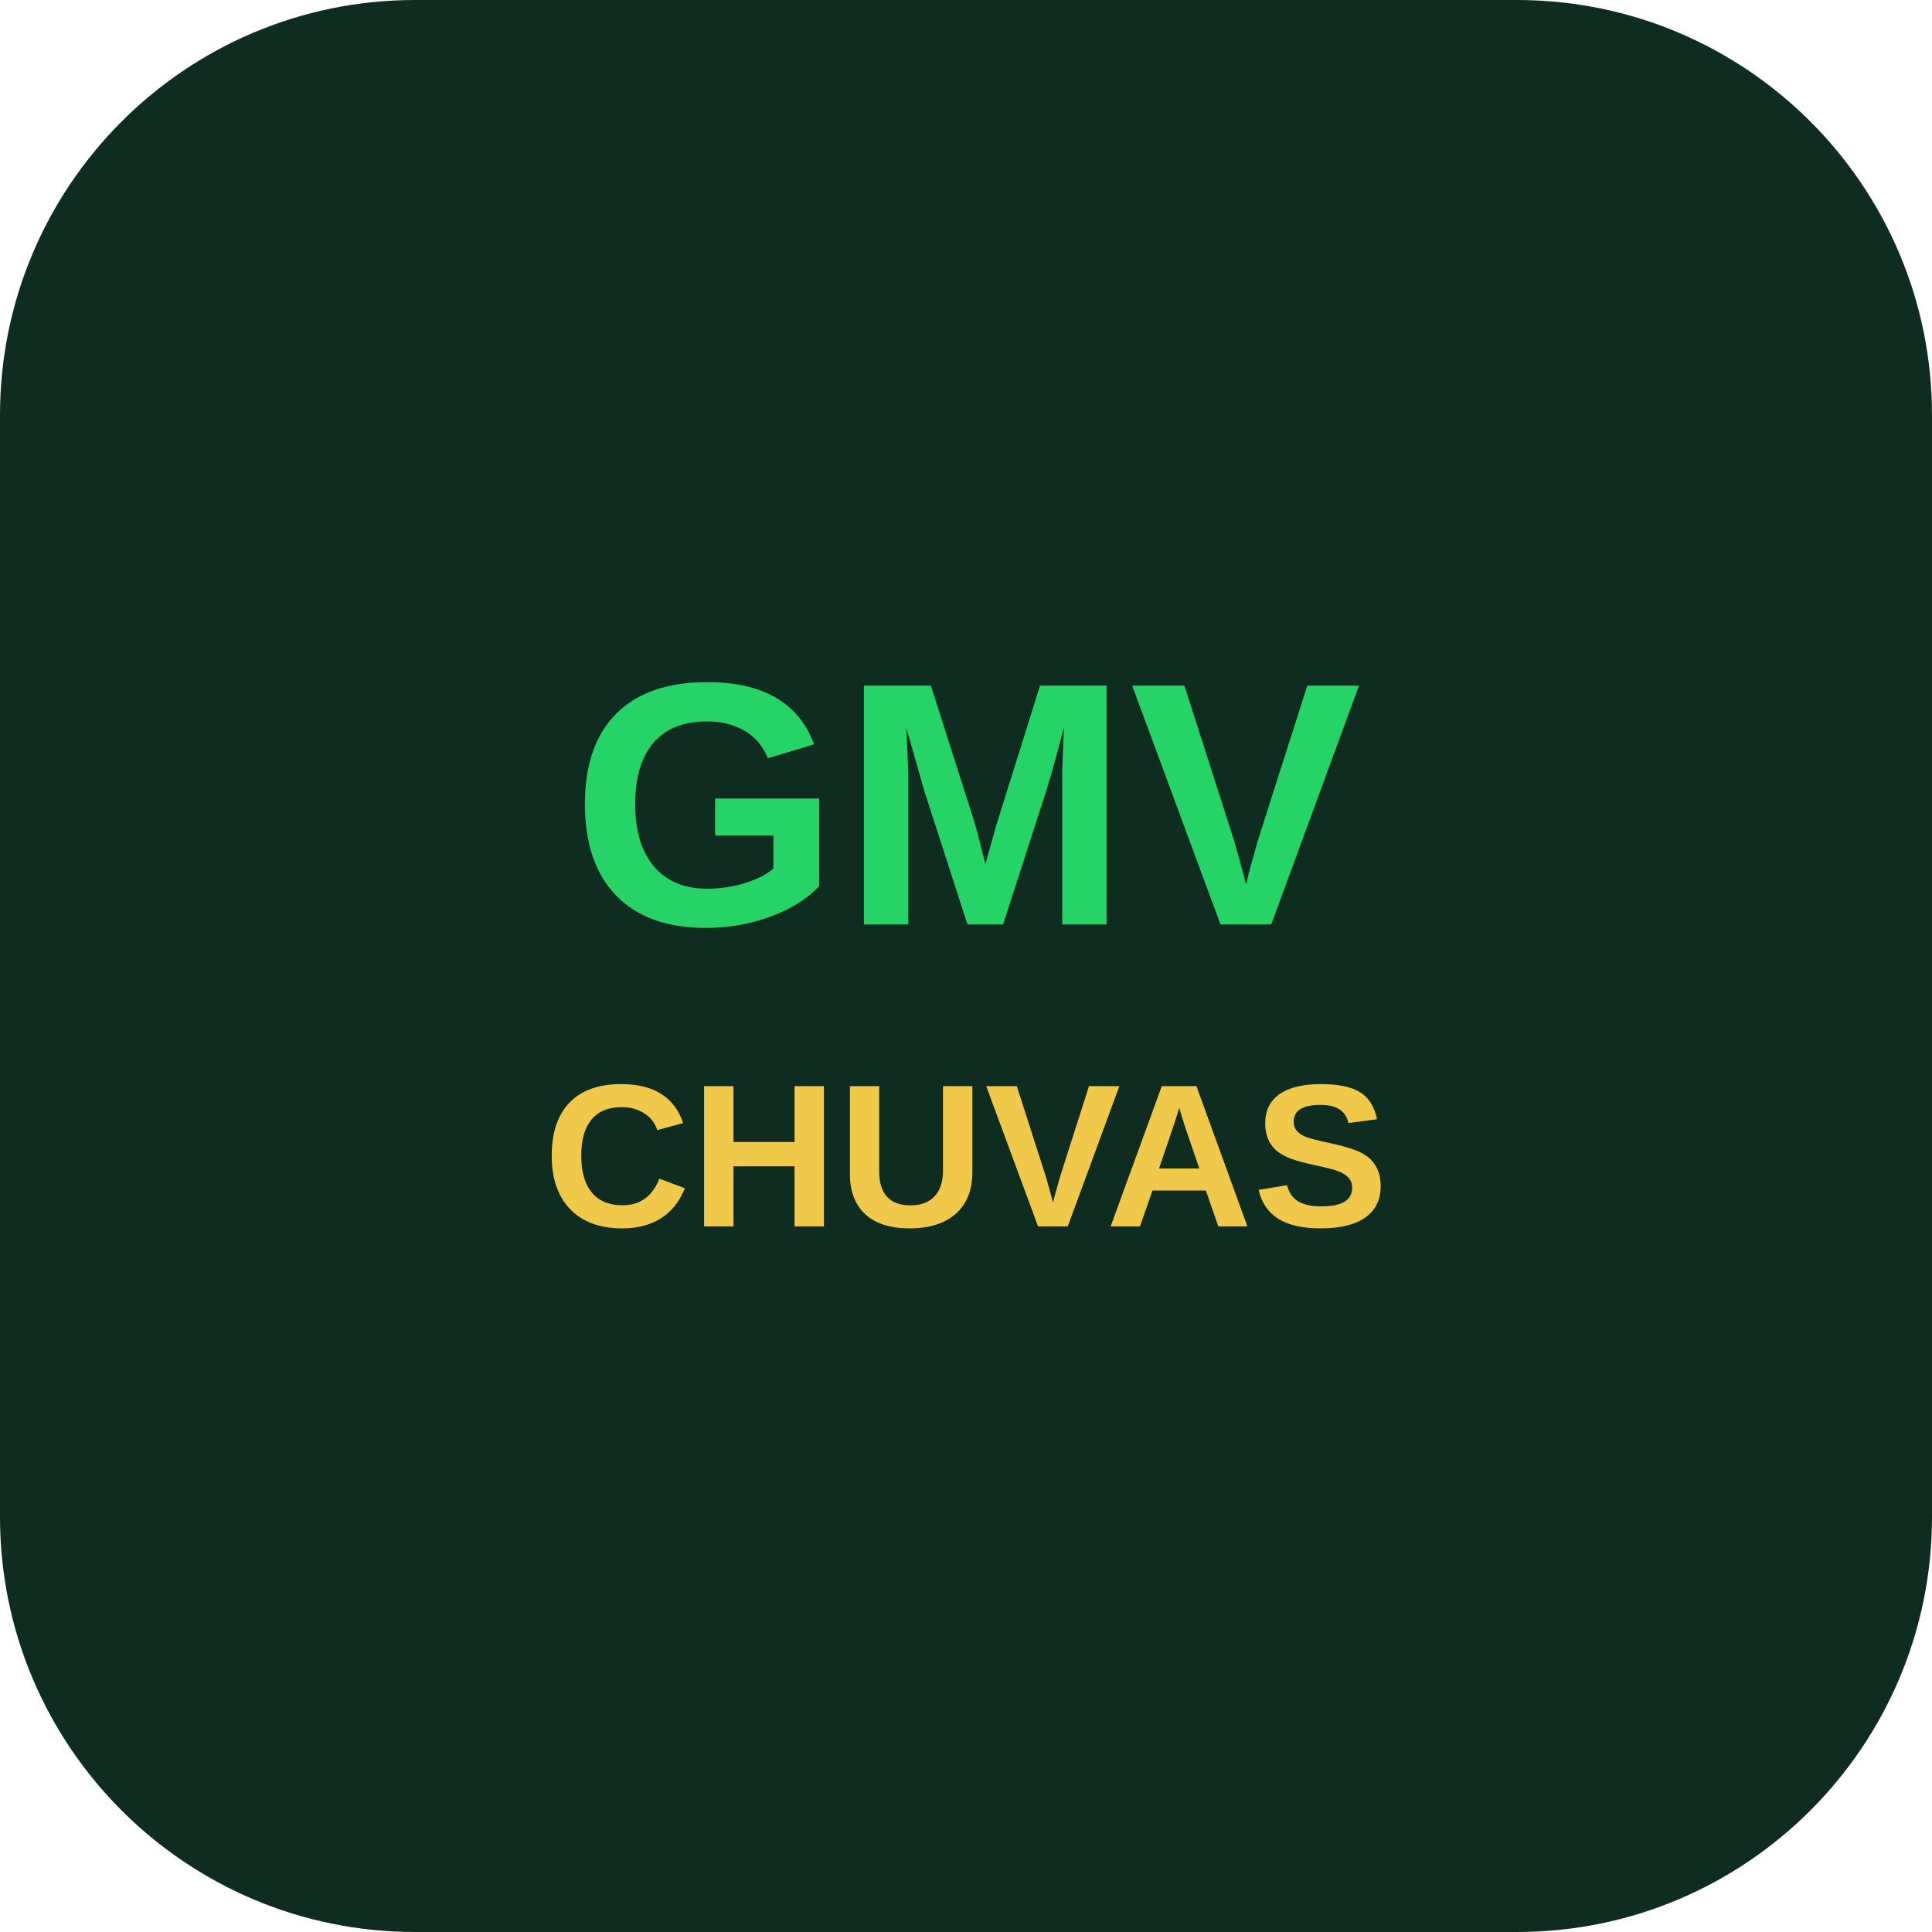
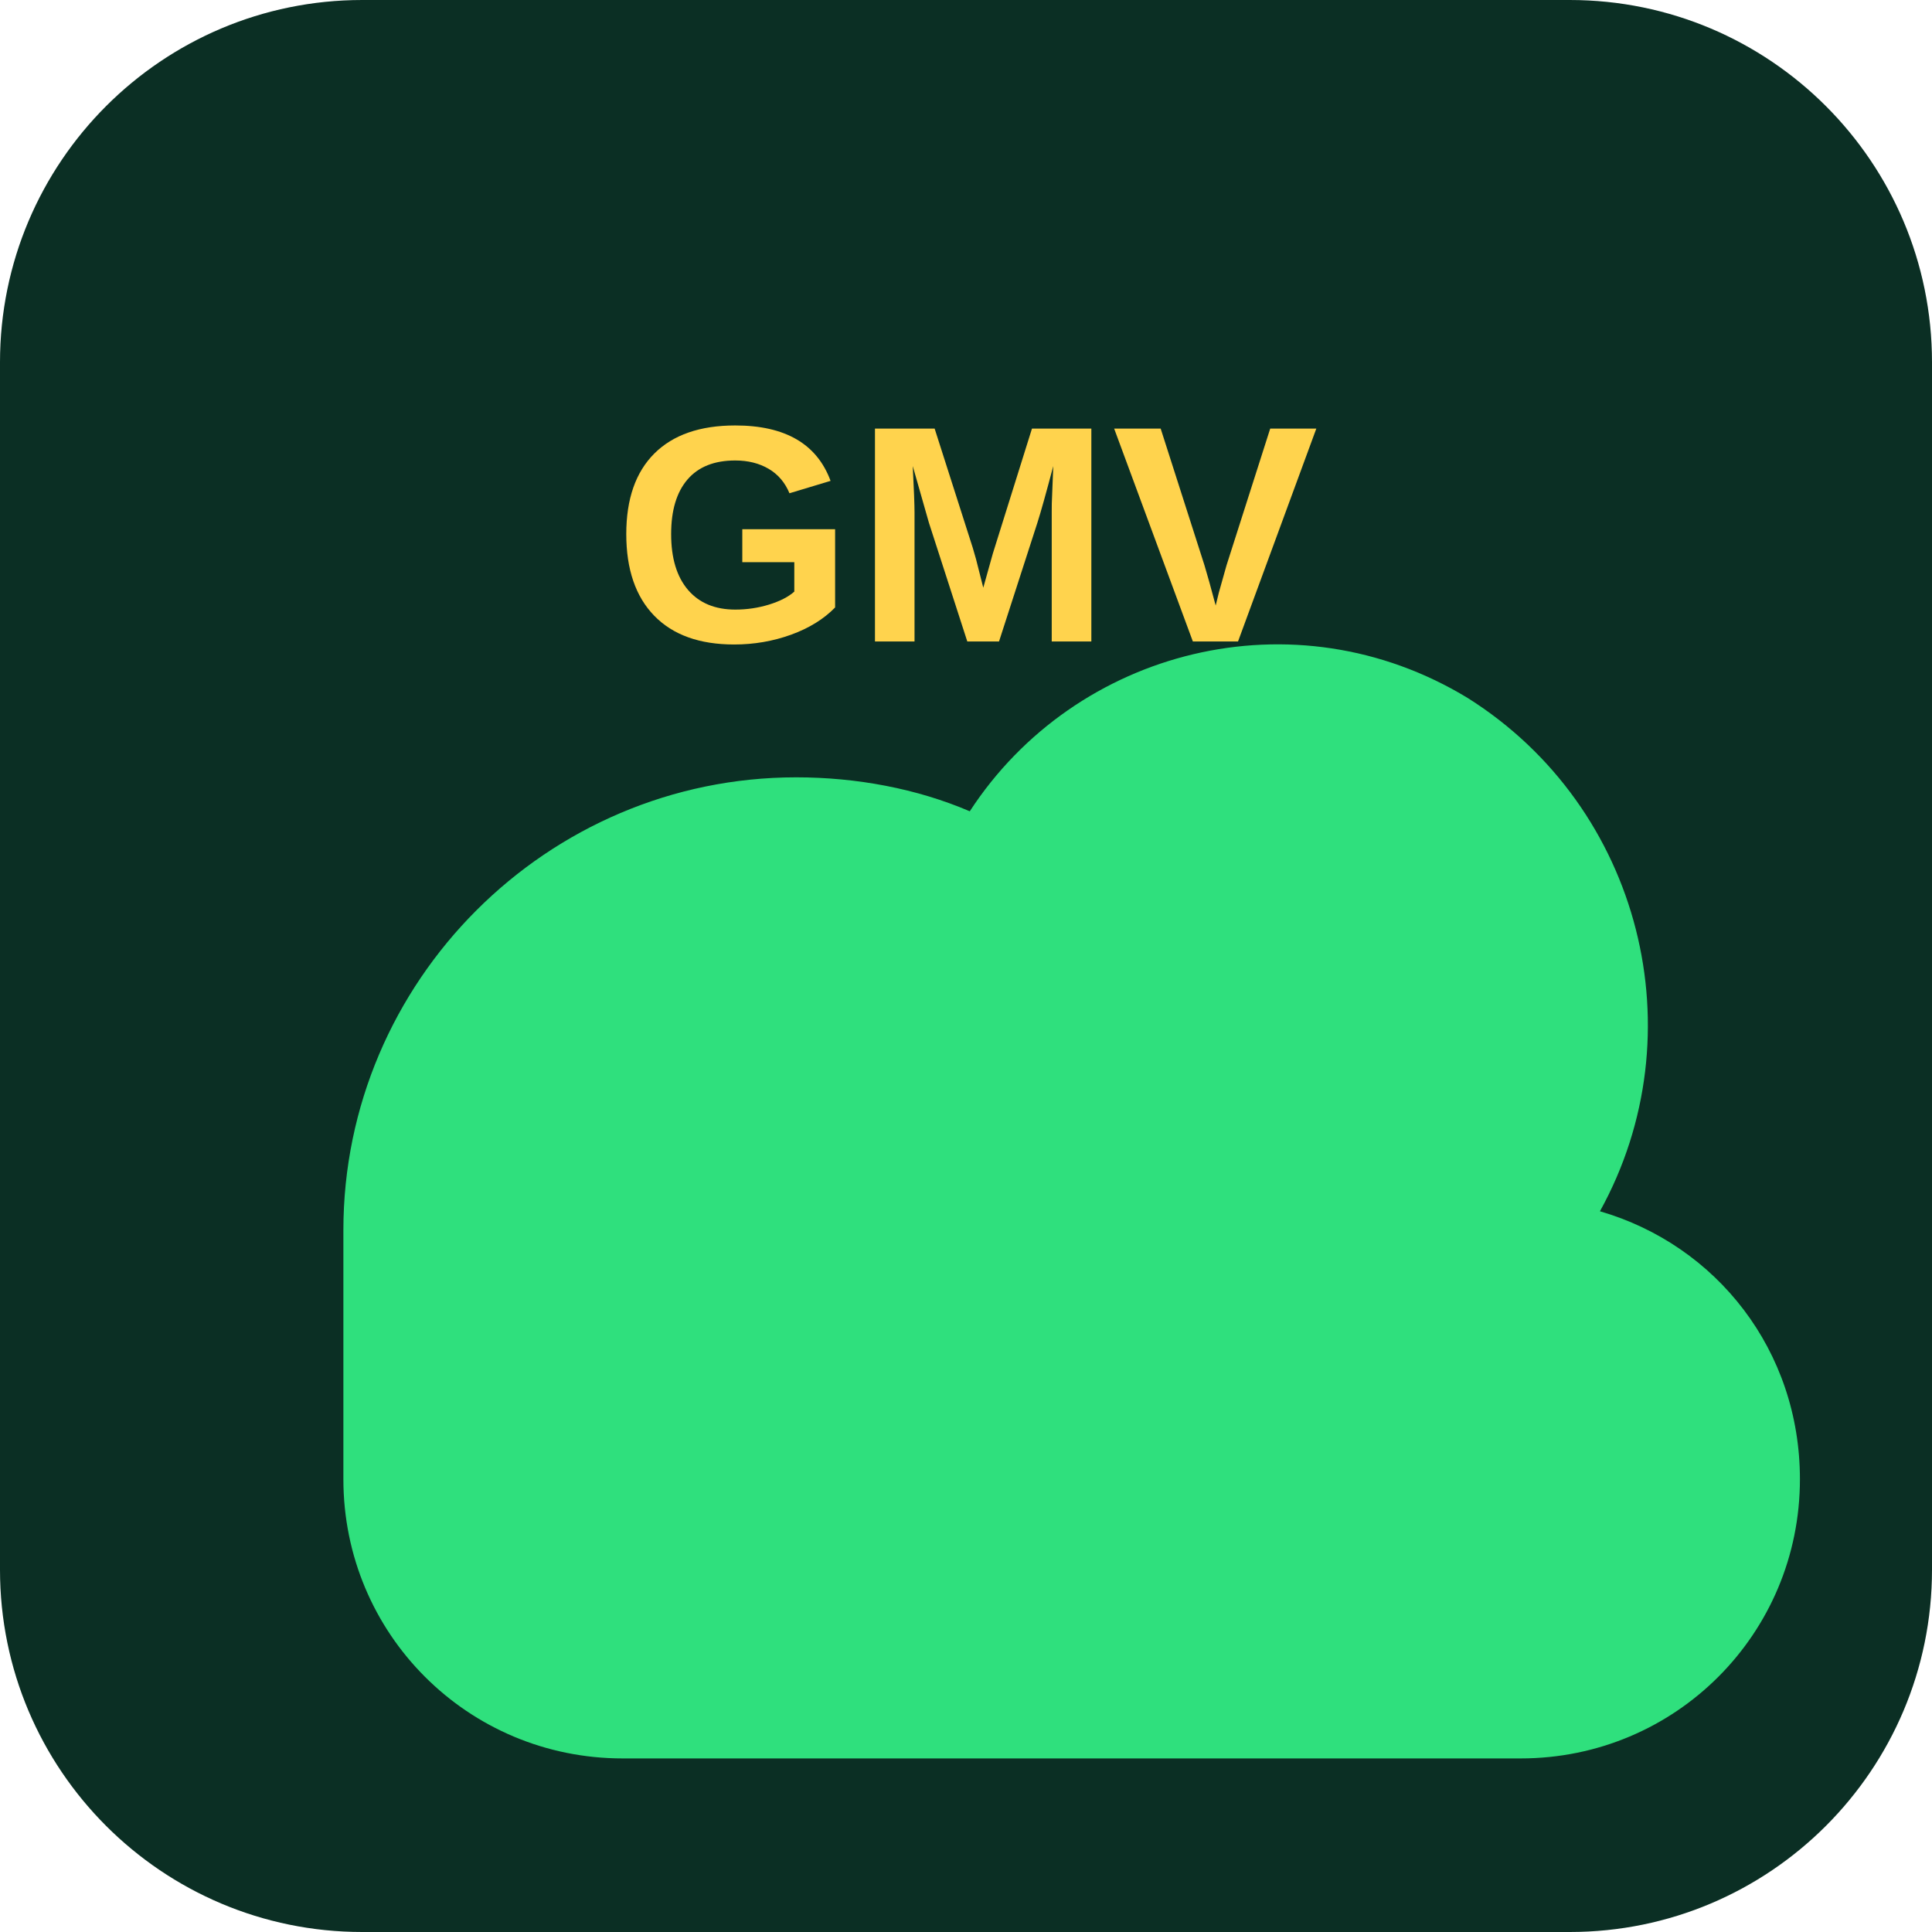
- <svg xmlns="http://www.w3.org/2000/svg" width="512" height="512">
-   <rect width="512" height="512" rx="110" fill="#0e2c20" />
-   <text x="256" y="245" font-size="92" font-family="Arial" font-weight="900" fill="#25d366" text-anchor="middle">GMV</text>
-   <text x="256" y="325" font-size="54" font-family="Arial" font-weight="700" fill="#f0c94b" text-anchor="middle">CHUVAS</text>
+ <svg xmlns="http://www.w3.org/2000/svg" viewBox="0 0 512 512">
+   <rect width="512" height="512" rx="96" fill="#0b2f24" />
+   <path d="M91 326c0-66 54-120 120-120 16 0 32 3 46 9 28-43 86-58 132-30 46 29 61 89 35 136 31 9 53 37 53 71 0 41-33 74-74 74H165c-41 0-74-33-74-74v-66z" fill="#2fe07d" />
+   <text x="256" y="170" text-anchor="middle" font-size="82" font-family="Arial" font-weight="900" fill="#ffd34d">GMV</text>
</svg>
